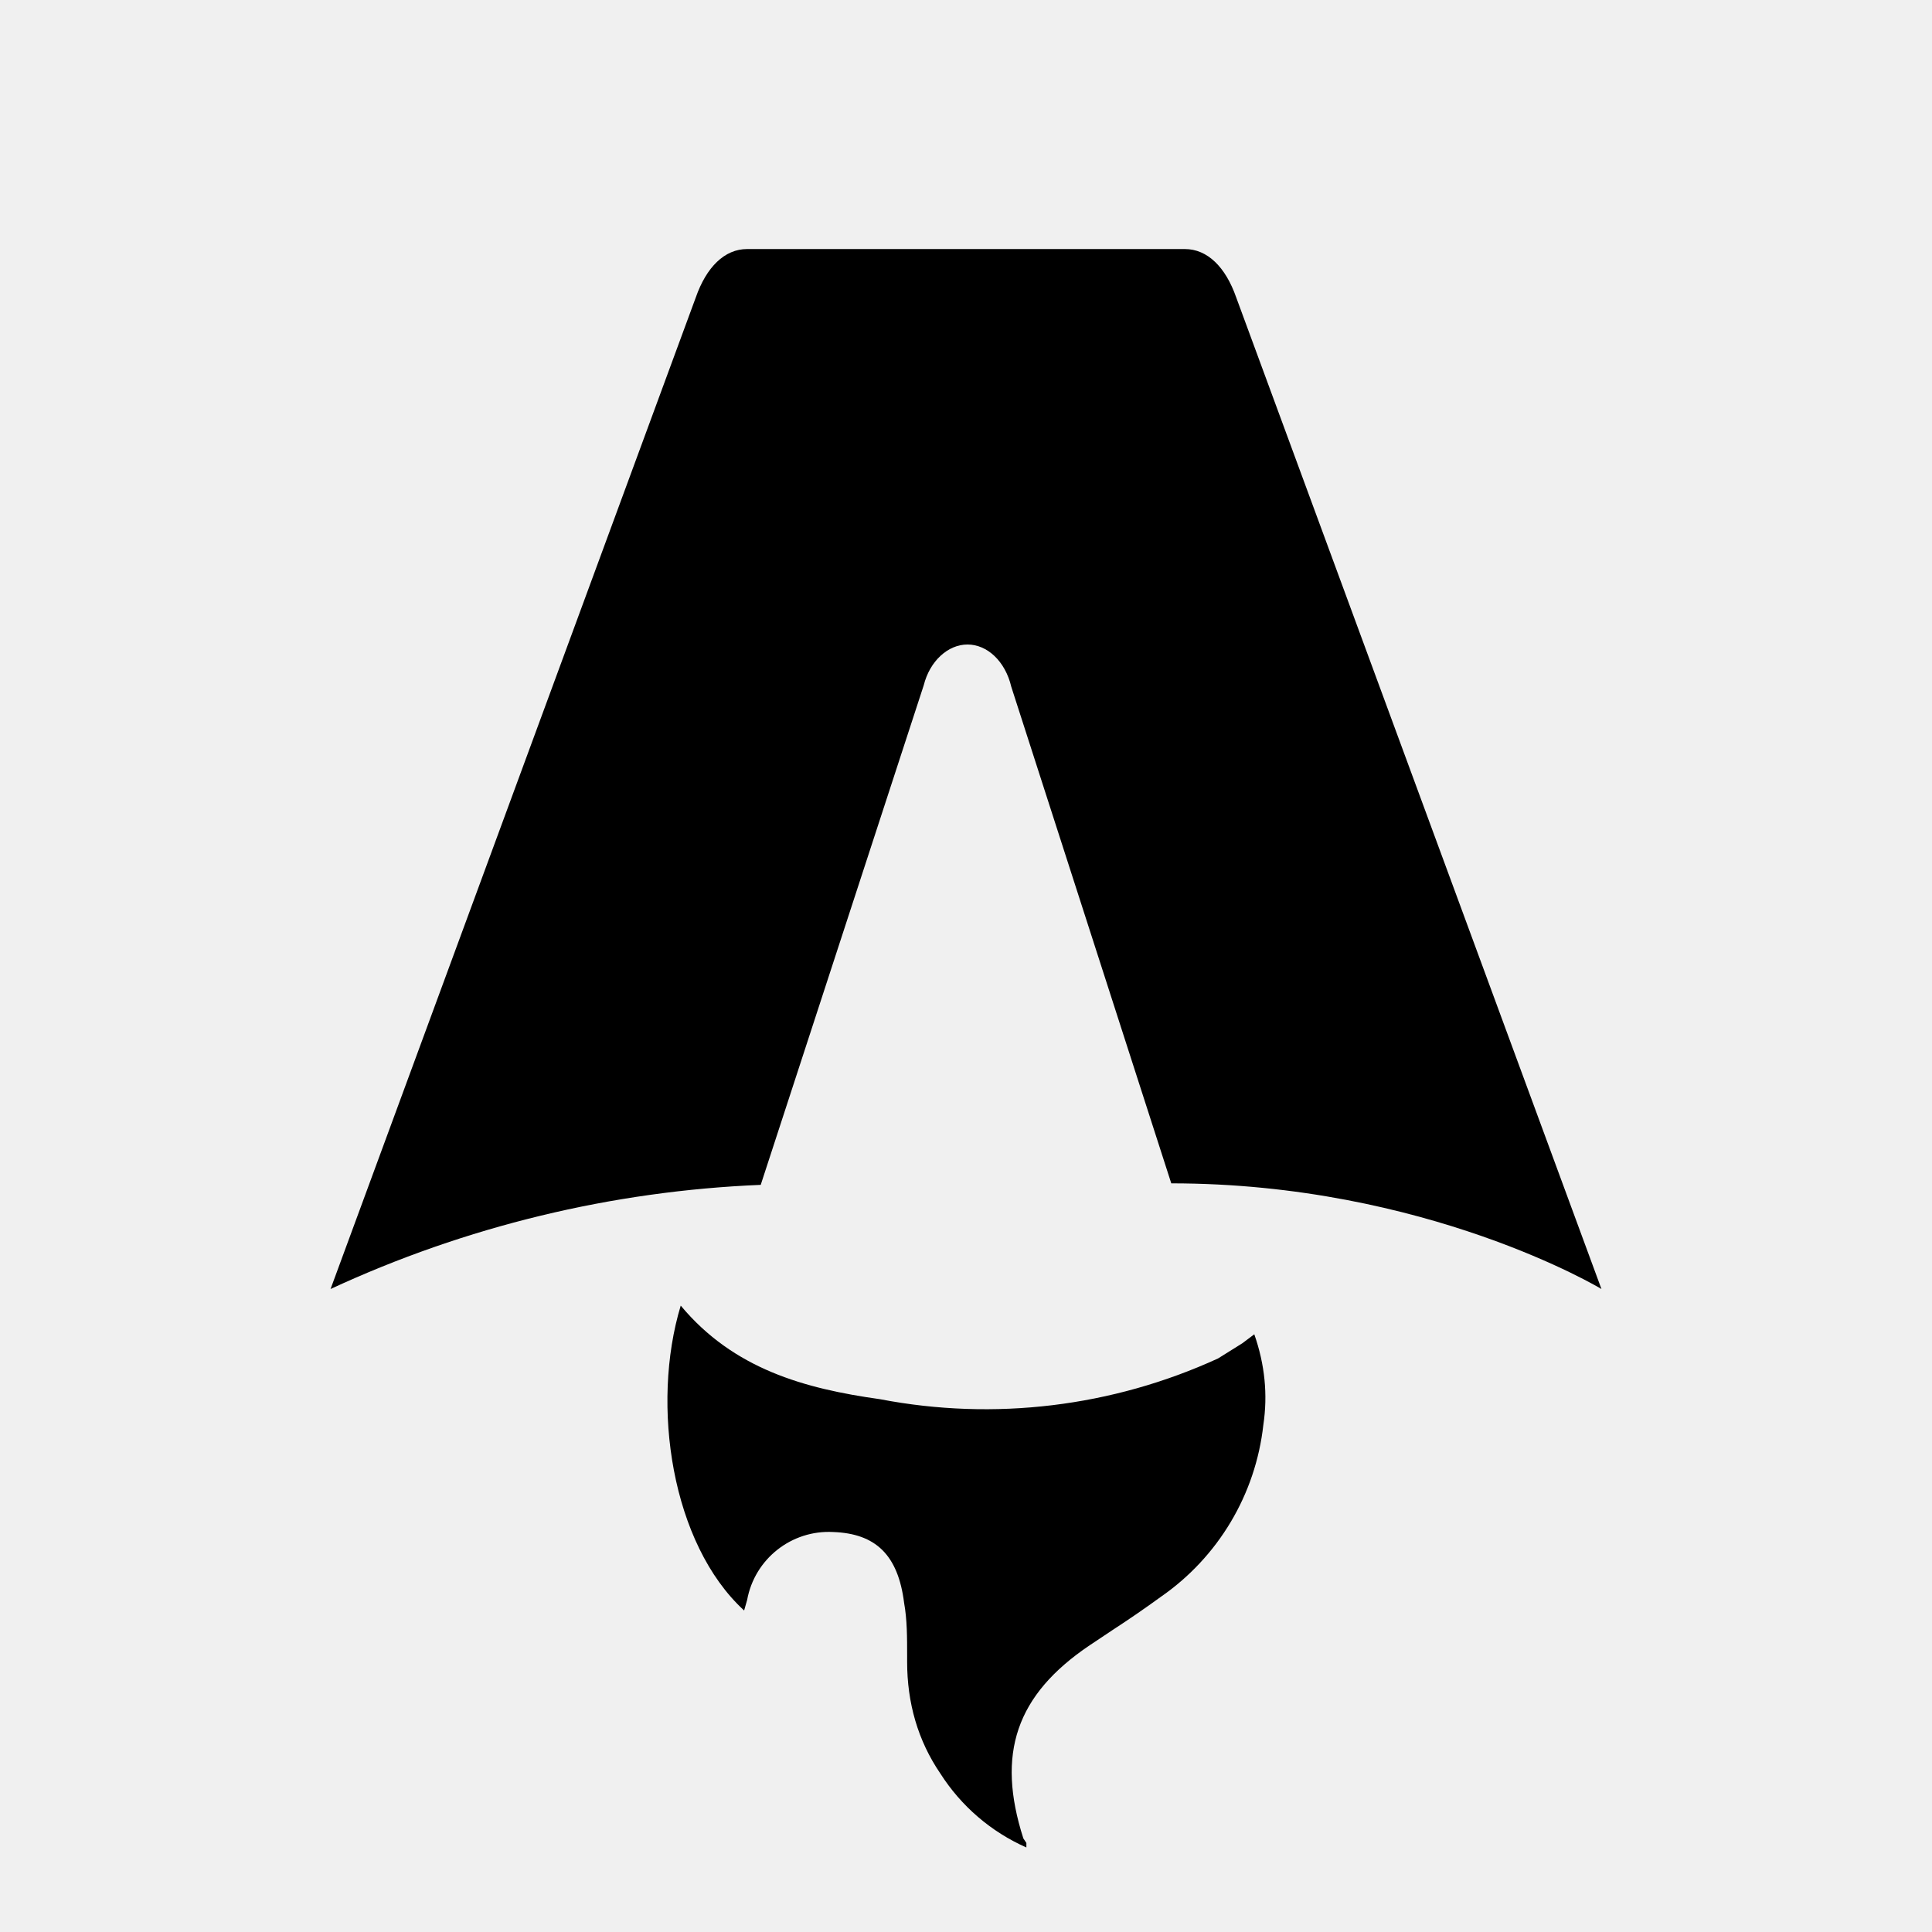
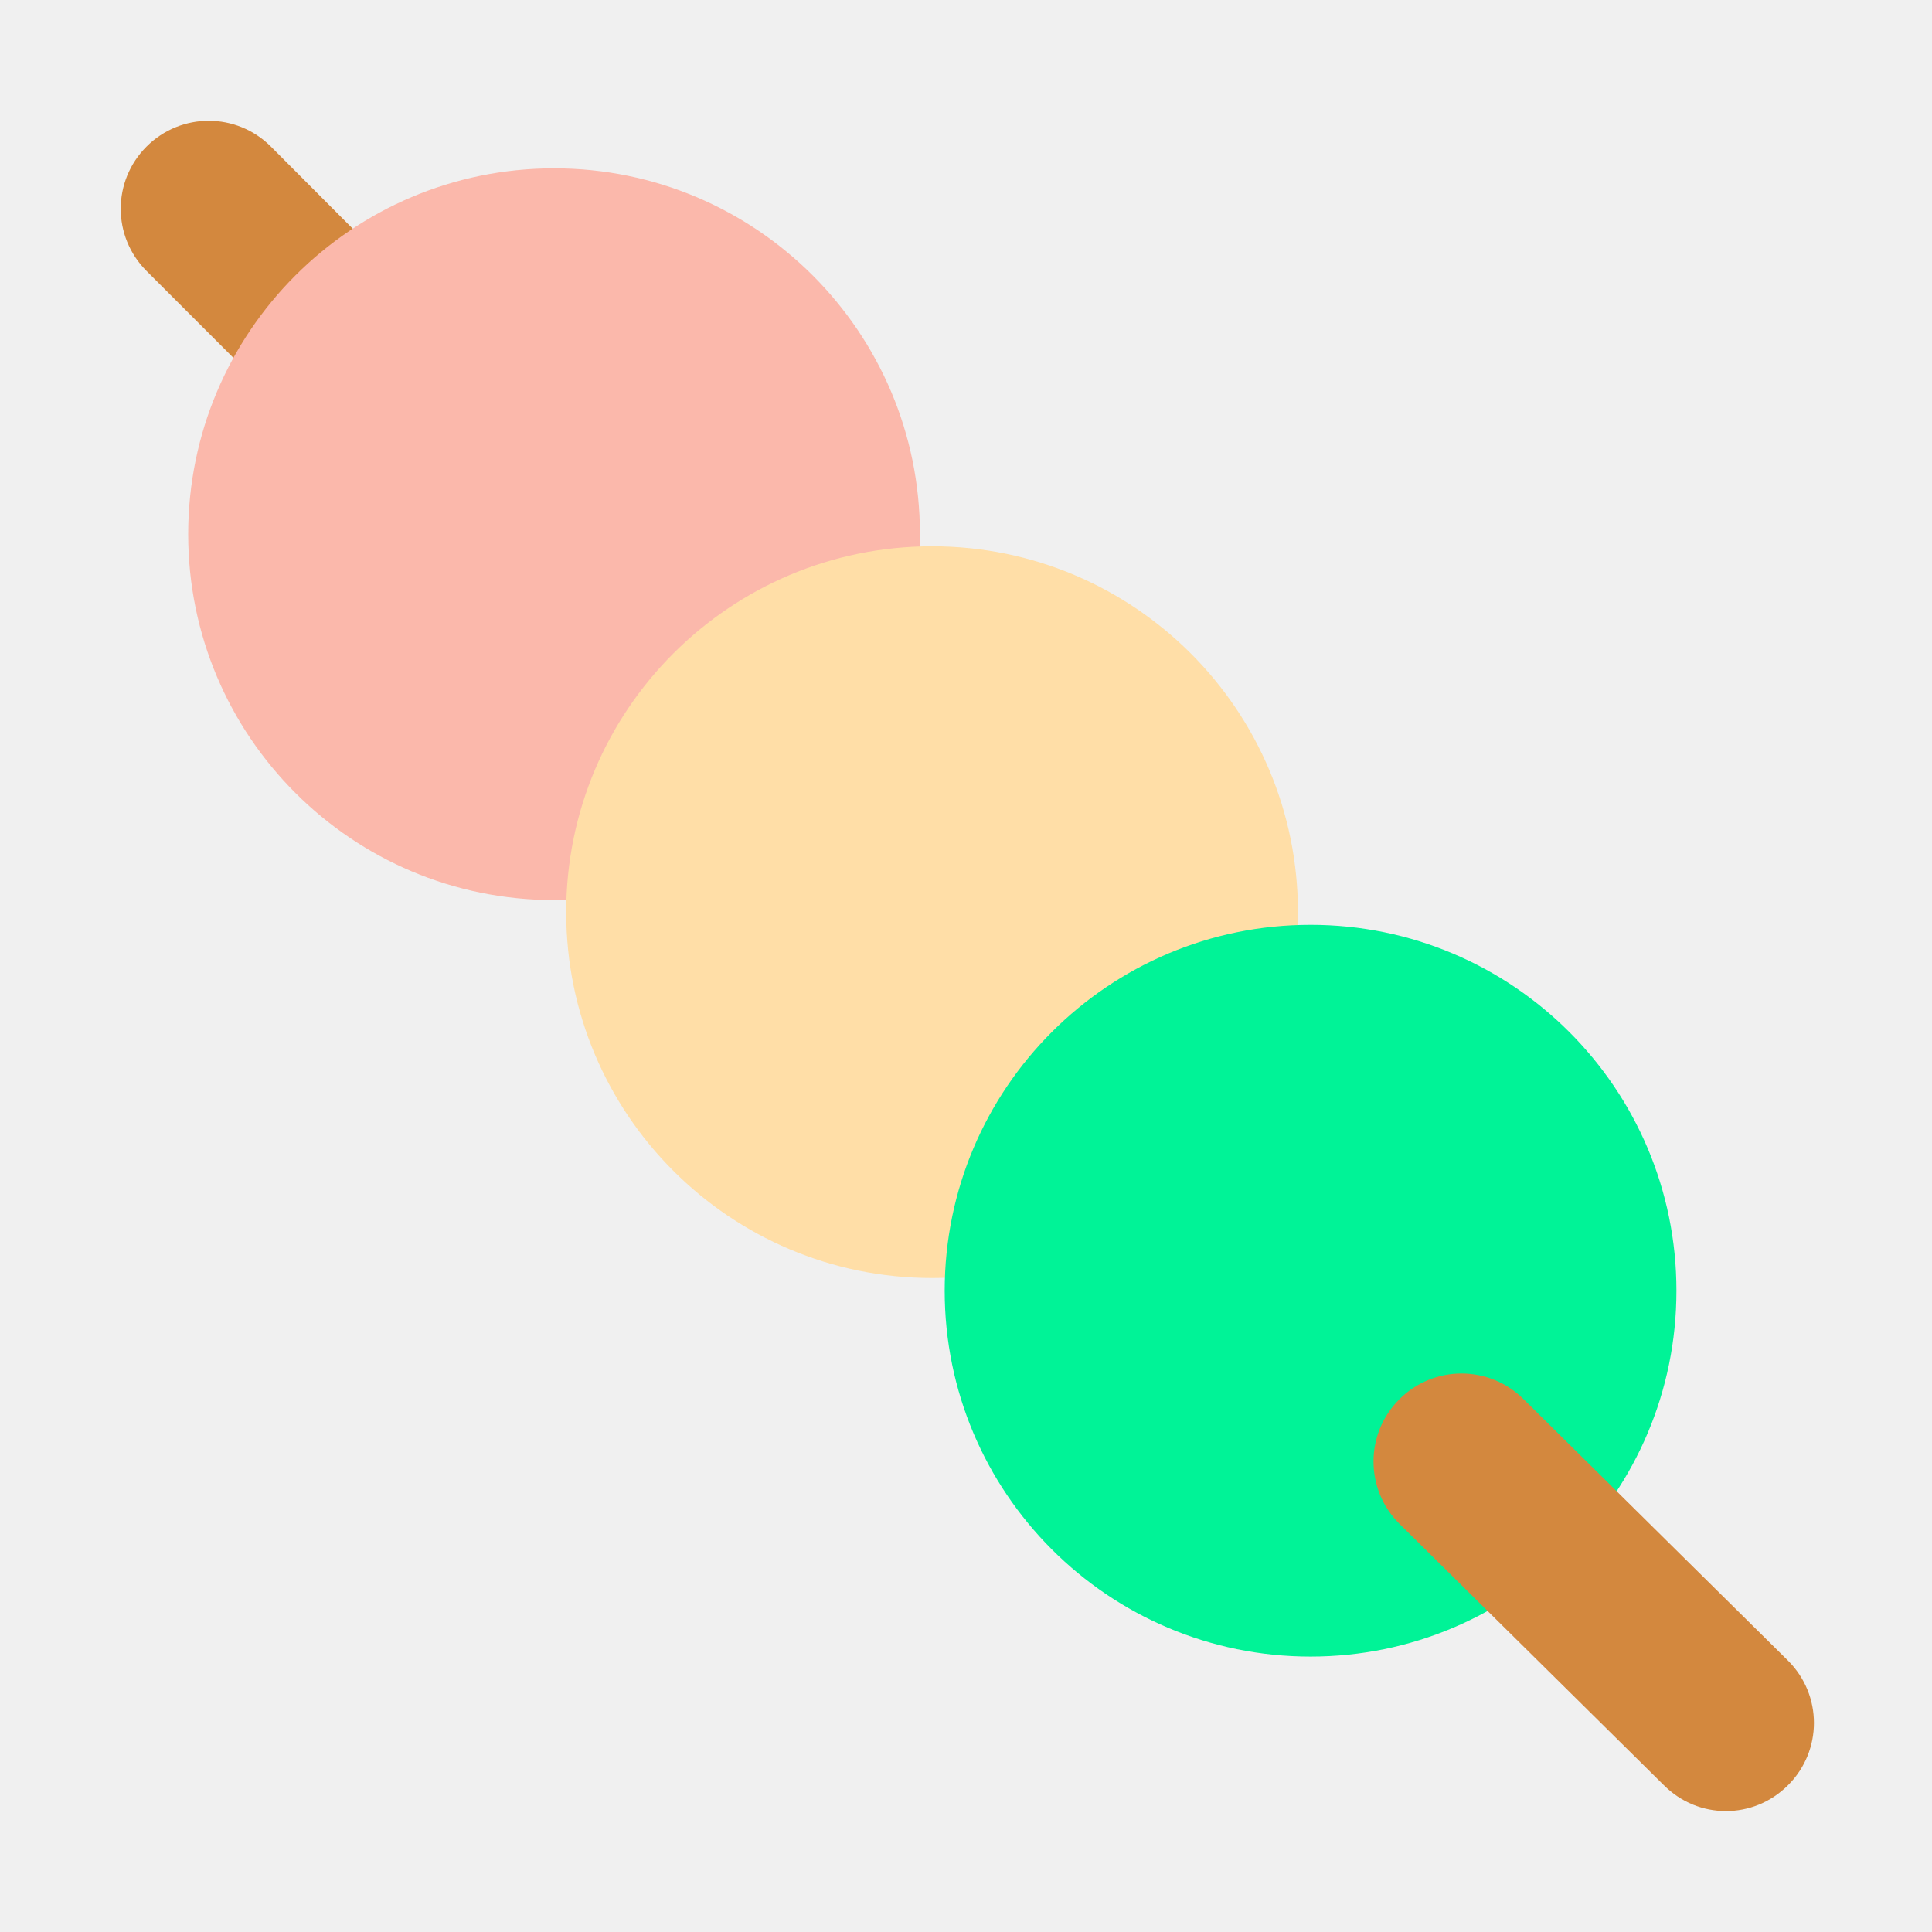
- <svg xmlns="http://www.w3.org/2000/svg" fill="none" viewBox="0 0 128 128">
-   <path d="M50.4 78.5a75.1 75.1 0 0 0-28.5 6.9l24.2-65.7c.7-2 1.9-3.2 3.4-3.2h29c1.5 0 2.7 1.2 3.4 3.2l24.2 65.7s-11.6-7-28.5-7L67 45.5c-.4-1.7-1.6-2.8-2.9-2.8-1.3 0-2.5 1.1-2.9 2.7L50.4 78.5Zm-1.1 28.2Zm-4.2-20.2c-2 6.6-.6 15.8 4.2 20.2a17.5 17.5 0 0 1 .2-.7 5.5 5.5 0 0 1 5.7-4.5c2.8.1 4.3 1.5 4.7 4.7.2 1.1.2 2.3.2 3.5v.4c0 2.7.7 5.2 2.2 7.4a13 13 0 0 0 5.7 4.9v-.3l-.2-.3c-1.8-5.6-.5-9.5 4.4-12.8l1.5-1a73 73 0 0 0 3.2-2.2 16 16 0 0 0 6.8-11.4c.3-2 .1-4-.6-6l-.8.6-1.6 1a37 37 0 0 1-22.4 2.7c-5-.7-9.7-2-13.2-6.2Z" />
-   <style>
-         path { fill: #000; }
-         @media (prefers-color-scheme: dark) {
-             path { fill: #FFF; }
-         }
-     </style>
+ <svg xmlns="http://www.w3.org/2000/svg" width="1em" height="1em" viewBox="0 0 32 32">
+   <g fill="none">
+     <path fill="#D3883E" d="M6.777 8.238c-.37 0-.74-.14-1.03-.43l-3.32-3.32c-.57-.57-.57-1.49 0-2.06c.57-.57 1.49-.57 2.06 0l3.31 3.32c.57.57.57 1.49 0 2.06c-.28.29-.65.43-1.02.43Z" />
+     <path fill="#FBB8AB" d="M9.177 14.908a6.06 6.06 0 1 0 0-12.12a6.06 6.06 0 0 0 0 12.12Z" />
+     <path fill="#FFDEA7" d="M15.438 21.168a6.06 6.06 0 1 0 0-12.12a6.06 6.06 0 0 0 0 12.12Z" />
+     <path fill="#00F397" d="M21.707 27.438a6.06 6.06 0 1 0 0-12.12a6.06 6.06 0 0 0 0 12.12Z" />
+     <path fill="#D3883E" d="M28.587 29.997c-.37 0-.74-.14-1.03-.43l-4.38-4.33c-.57-.57-.57-1.49 0-2.06c.57-.57 1.49-.57 2.06 0l4.38 4.33c.57.57.57 1.49 0 2.06c-.29.29-.66.43-1.03.43Z" />
+   </g>
</svg>
